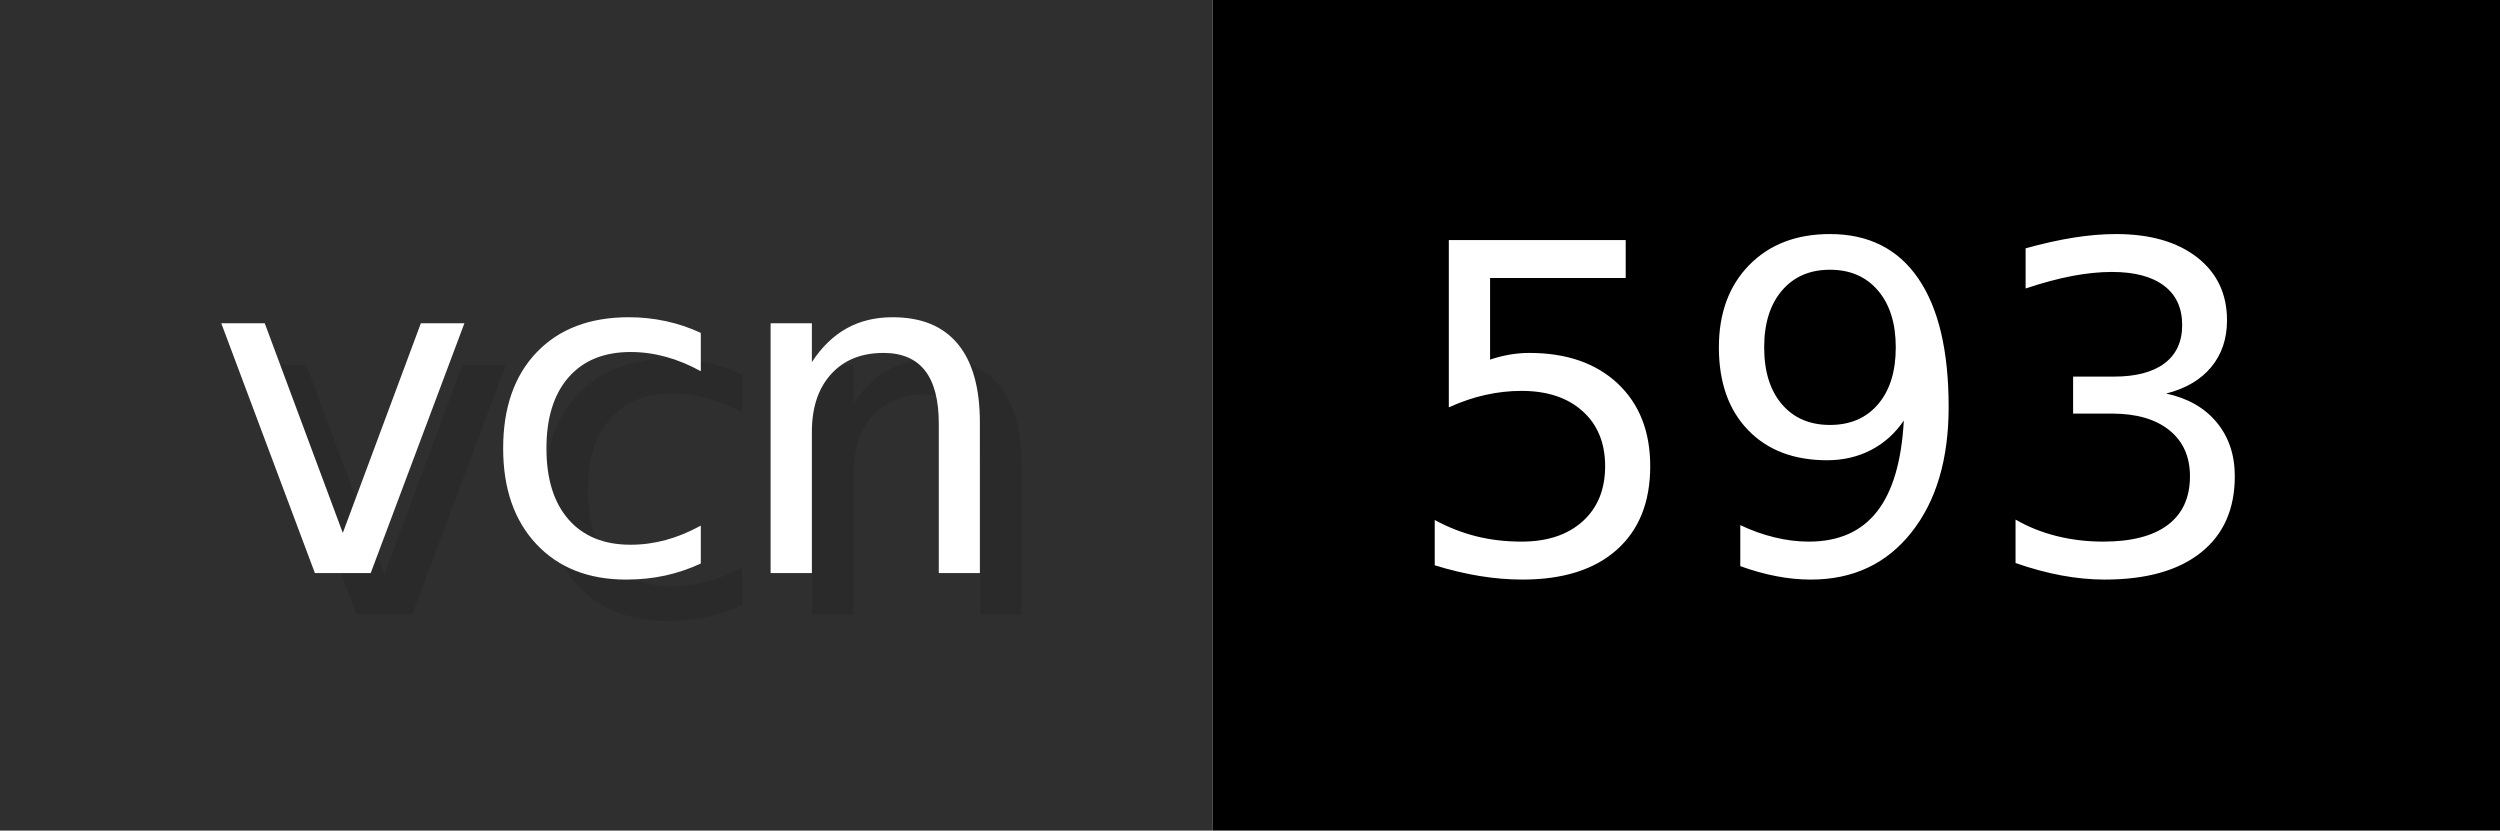
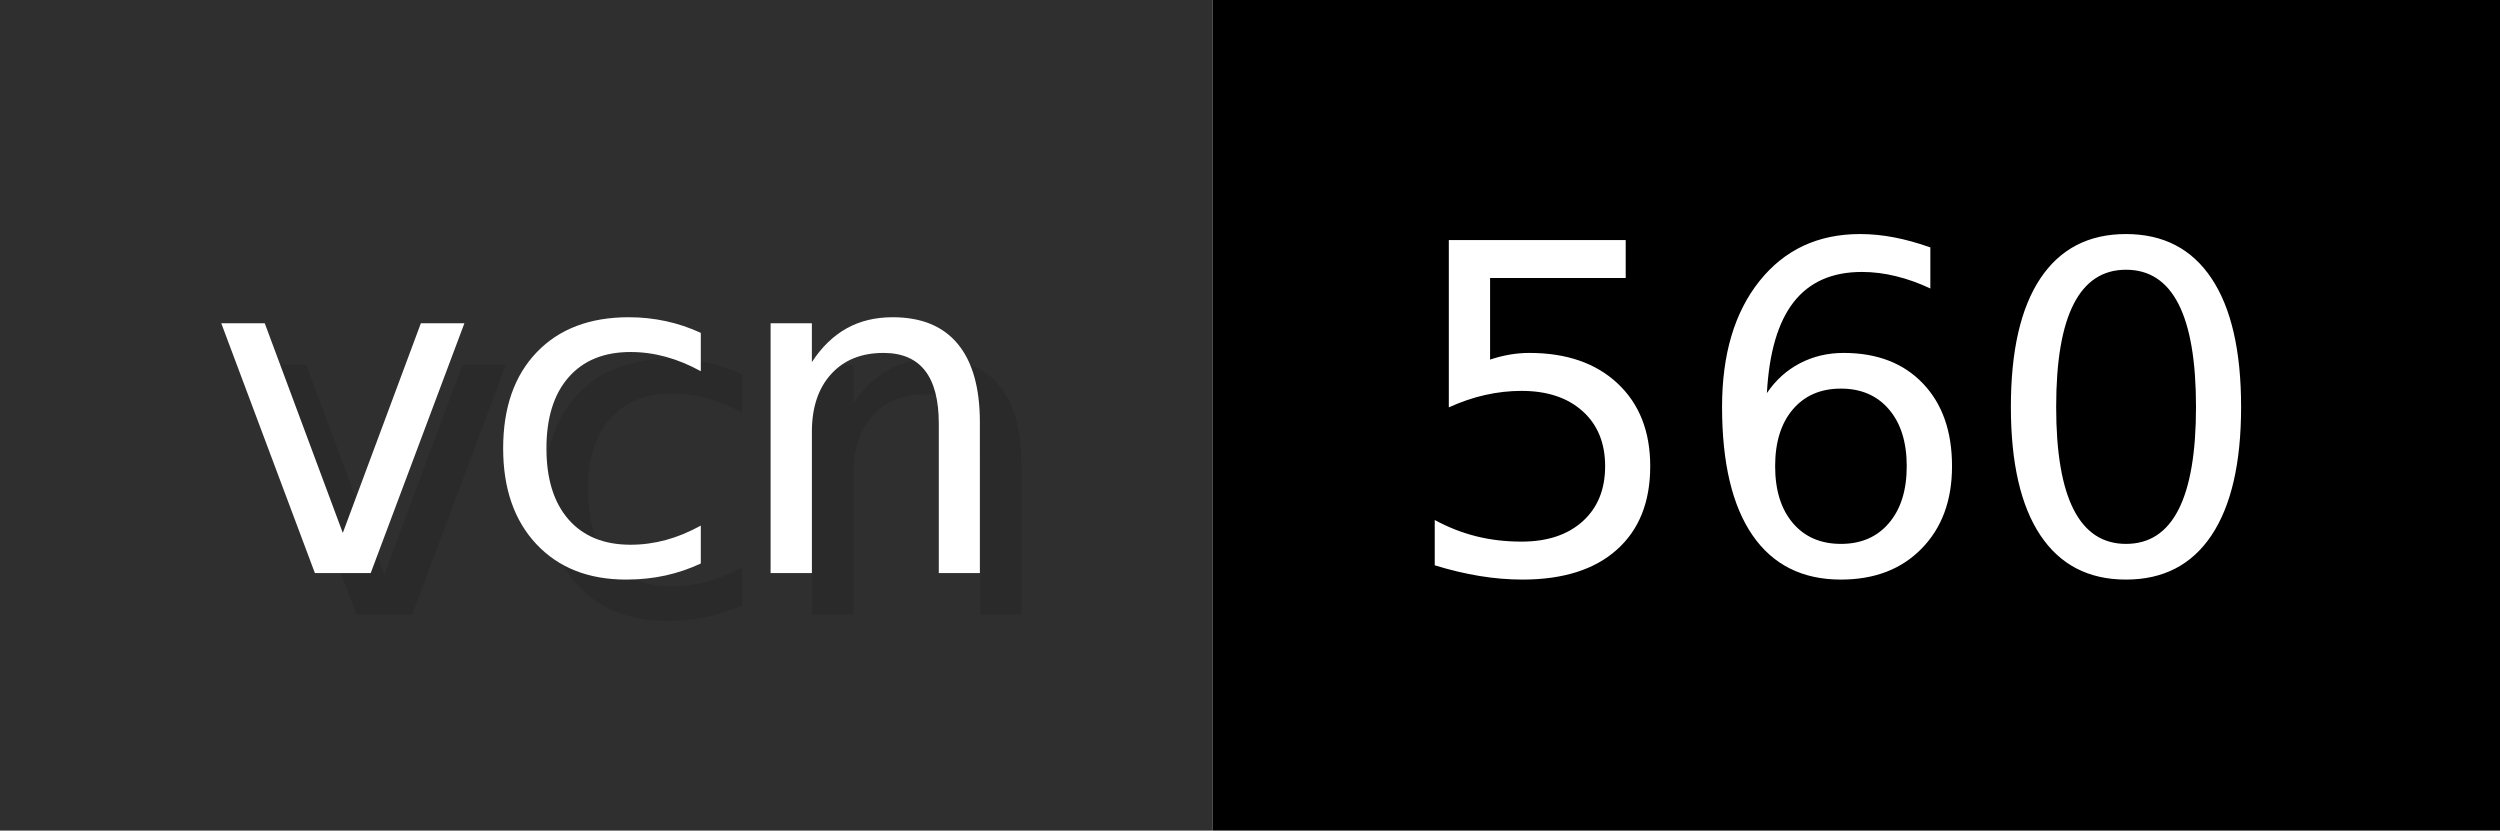
- <svg xmlns="http://www.w3.org/2000/svg" width="60.2" height="20" viewBox="0 0 602 200" role="img" aria-label="vcn: 593">
+ <svg xmlns="http://www.w3.org/2000/svg" width="60.2" height="20" viewBox="0 0 602 200" role="img" aria-label="vcn: 560">
  <g>
    <rect fill="#2F2F2F" width="292" height="200" />
    <rect fill="#" x="292" width="310" height="200" />
  </g>
  <g aria-hidden="true" fill="#fff" text-anchor="start" font-family="Verdana,DejaVu Sans,sans-serif" font-size="110">
    <text x="60" y="148" textLength="192" fill="#000" opacity="0.1">vcn</text>
    <text x="50" y="138" textLength="192">vcn</text>
-     <text x="347" y="148" textLength="210" fill="#000" opacity="0.1">593</text>
-     <text x="337" y="138" textLength="210">593</text>
+     <text x="347" y="148" textLength="210" fill="#000" opacity="0.1">560</text>
+     <text x="337" y="138" textLength="210">560</text>
  </g>
</svg>
